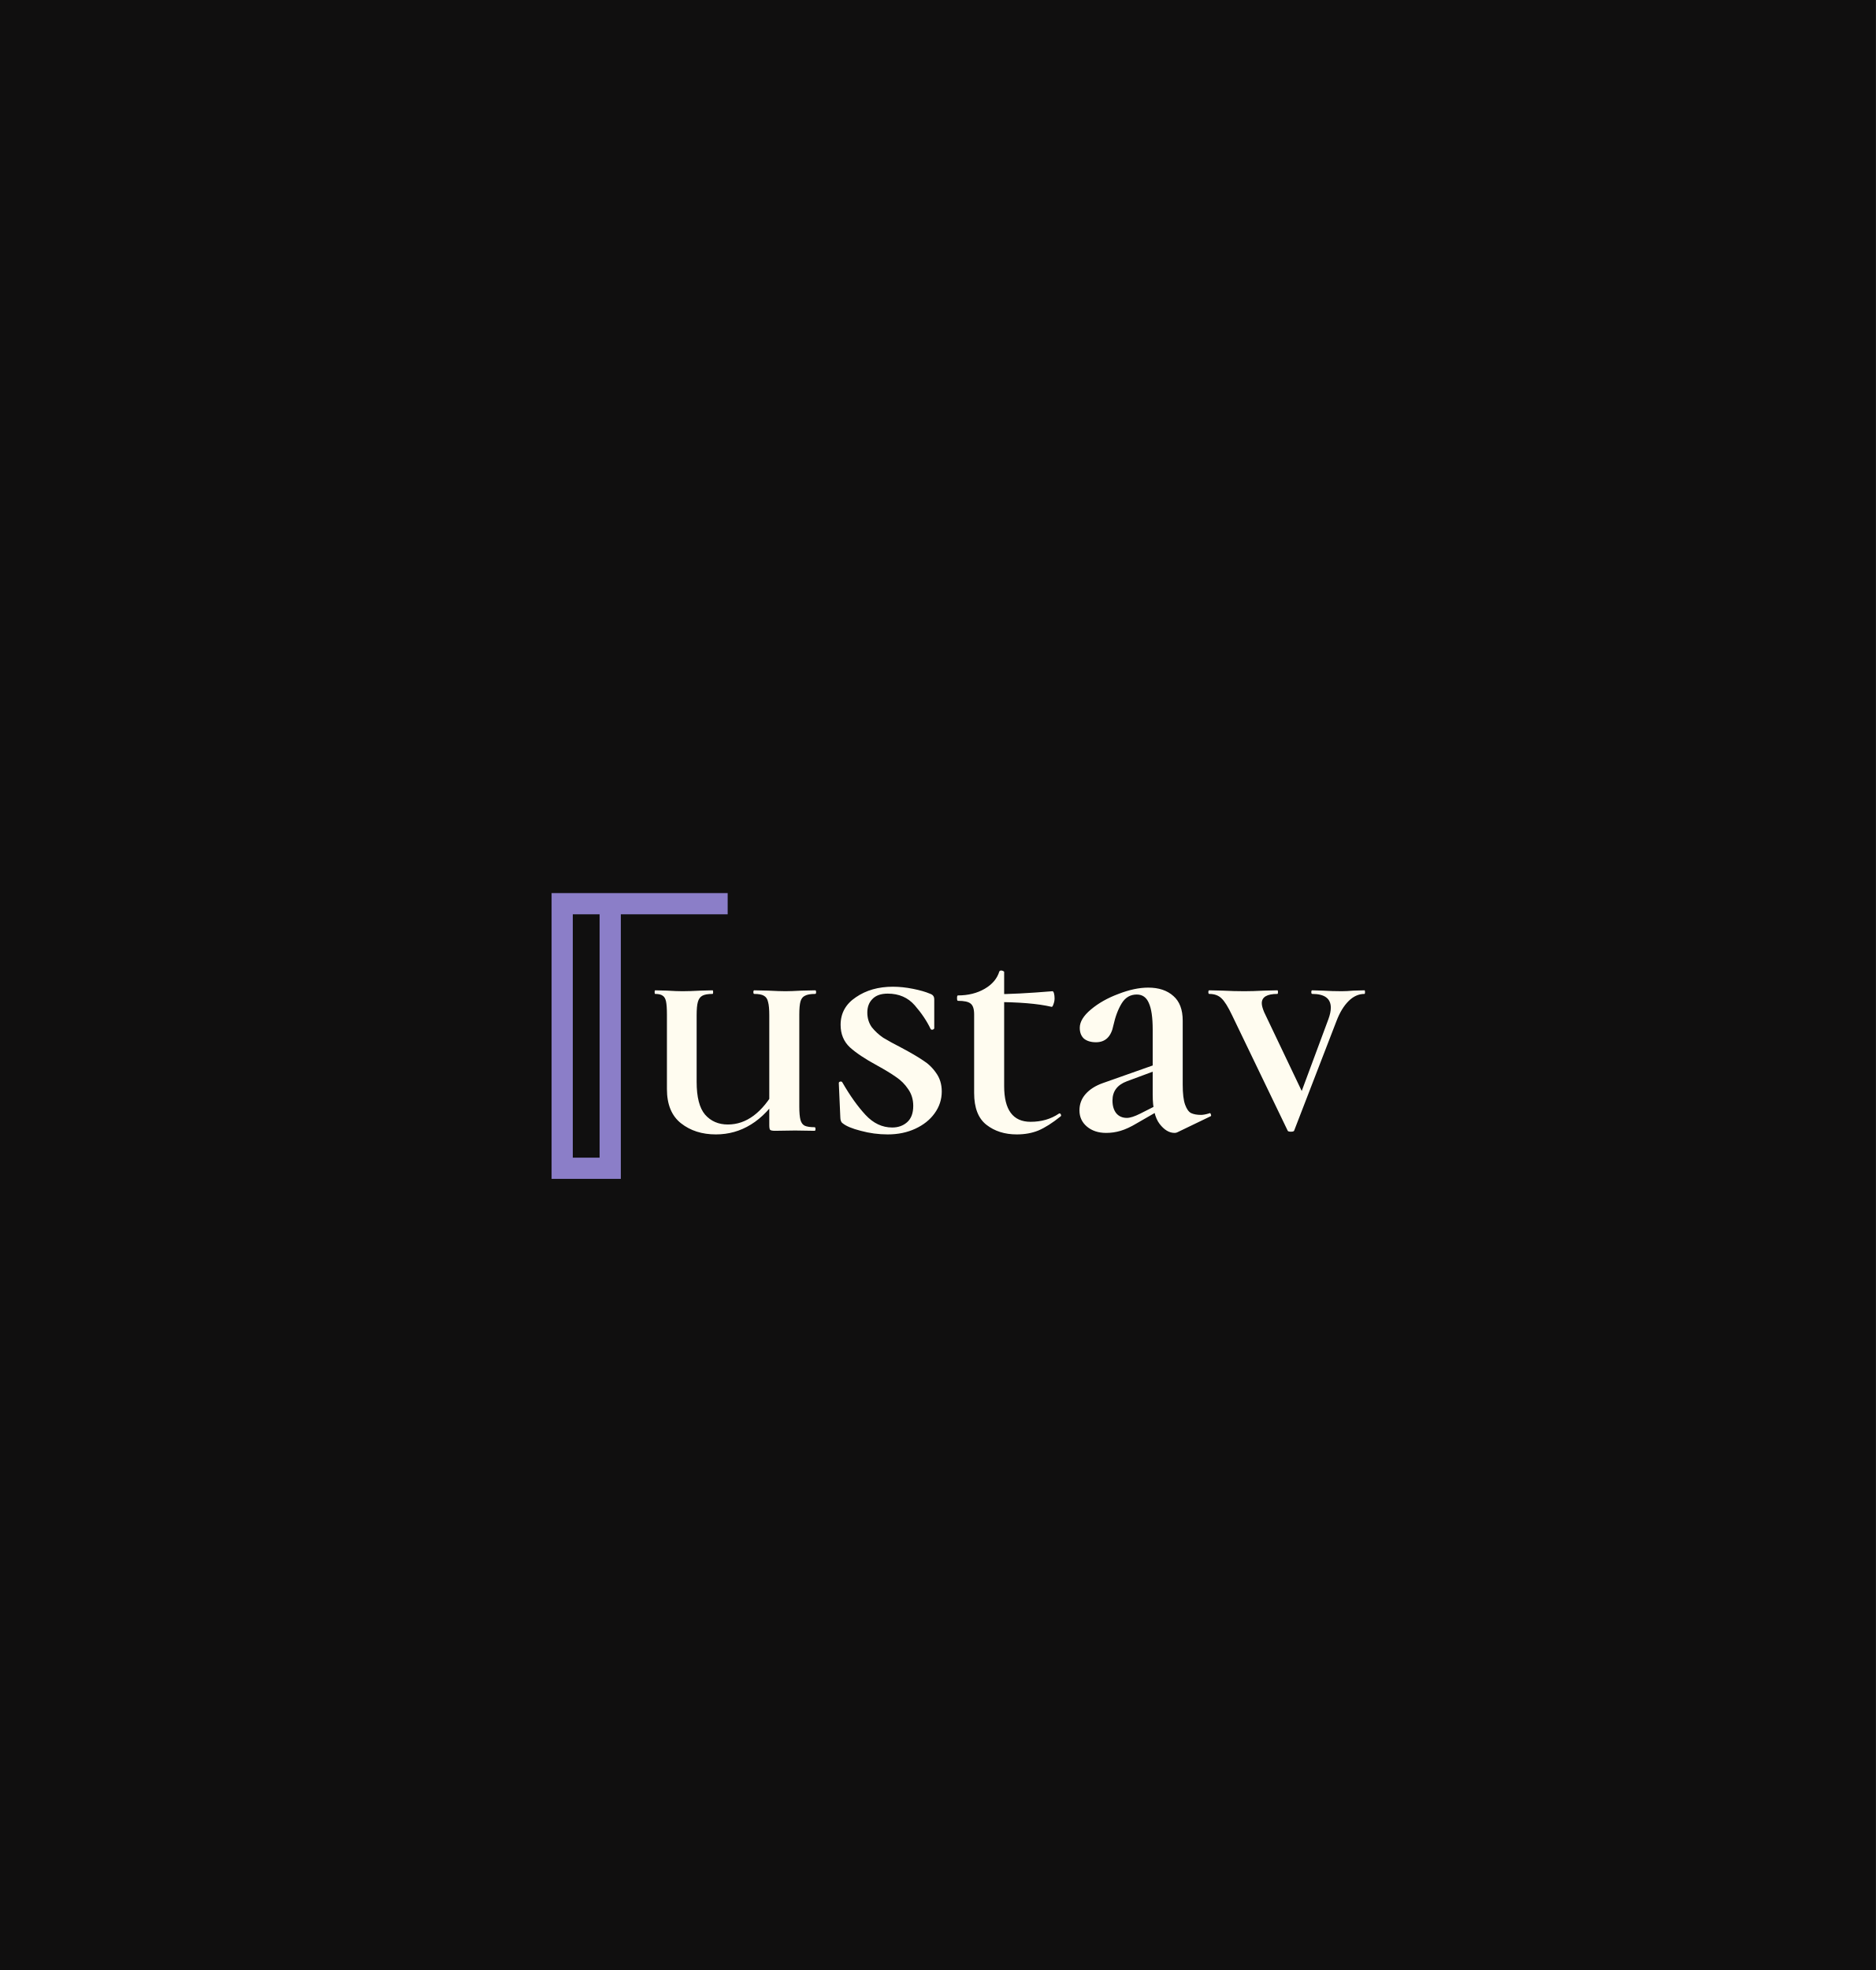
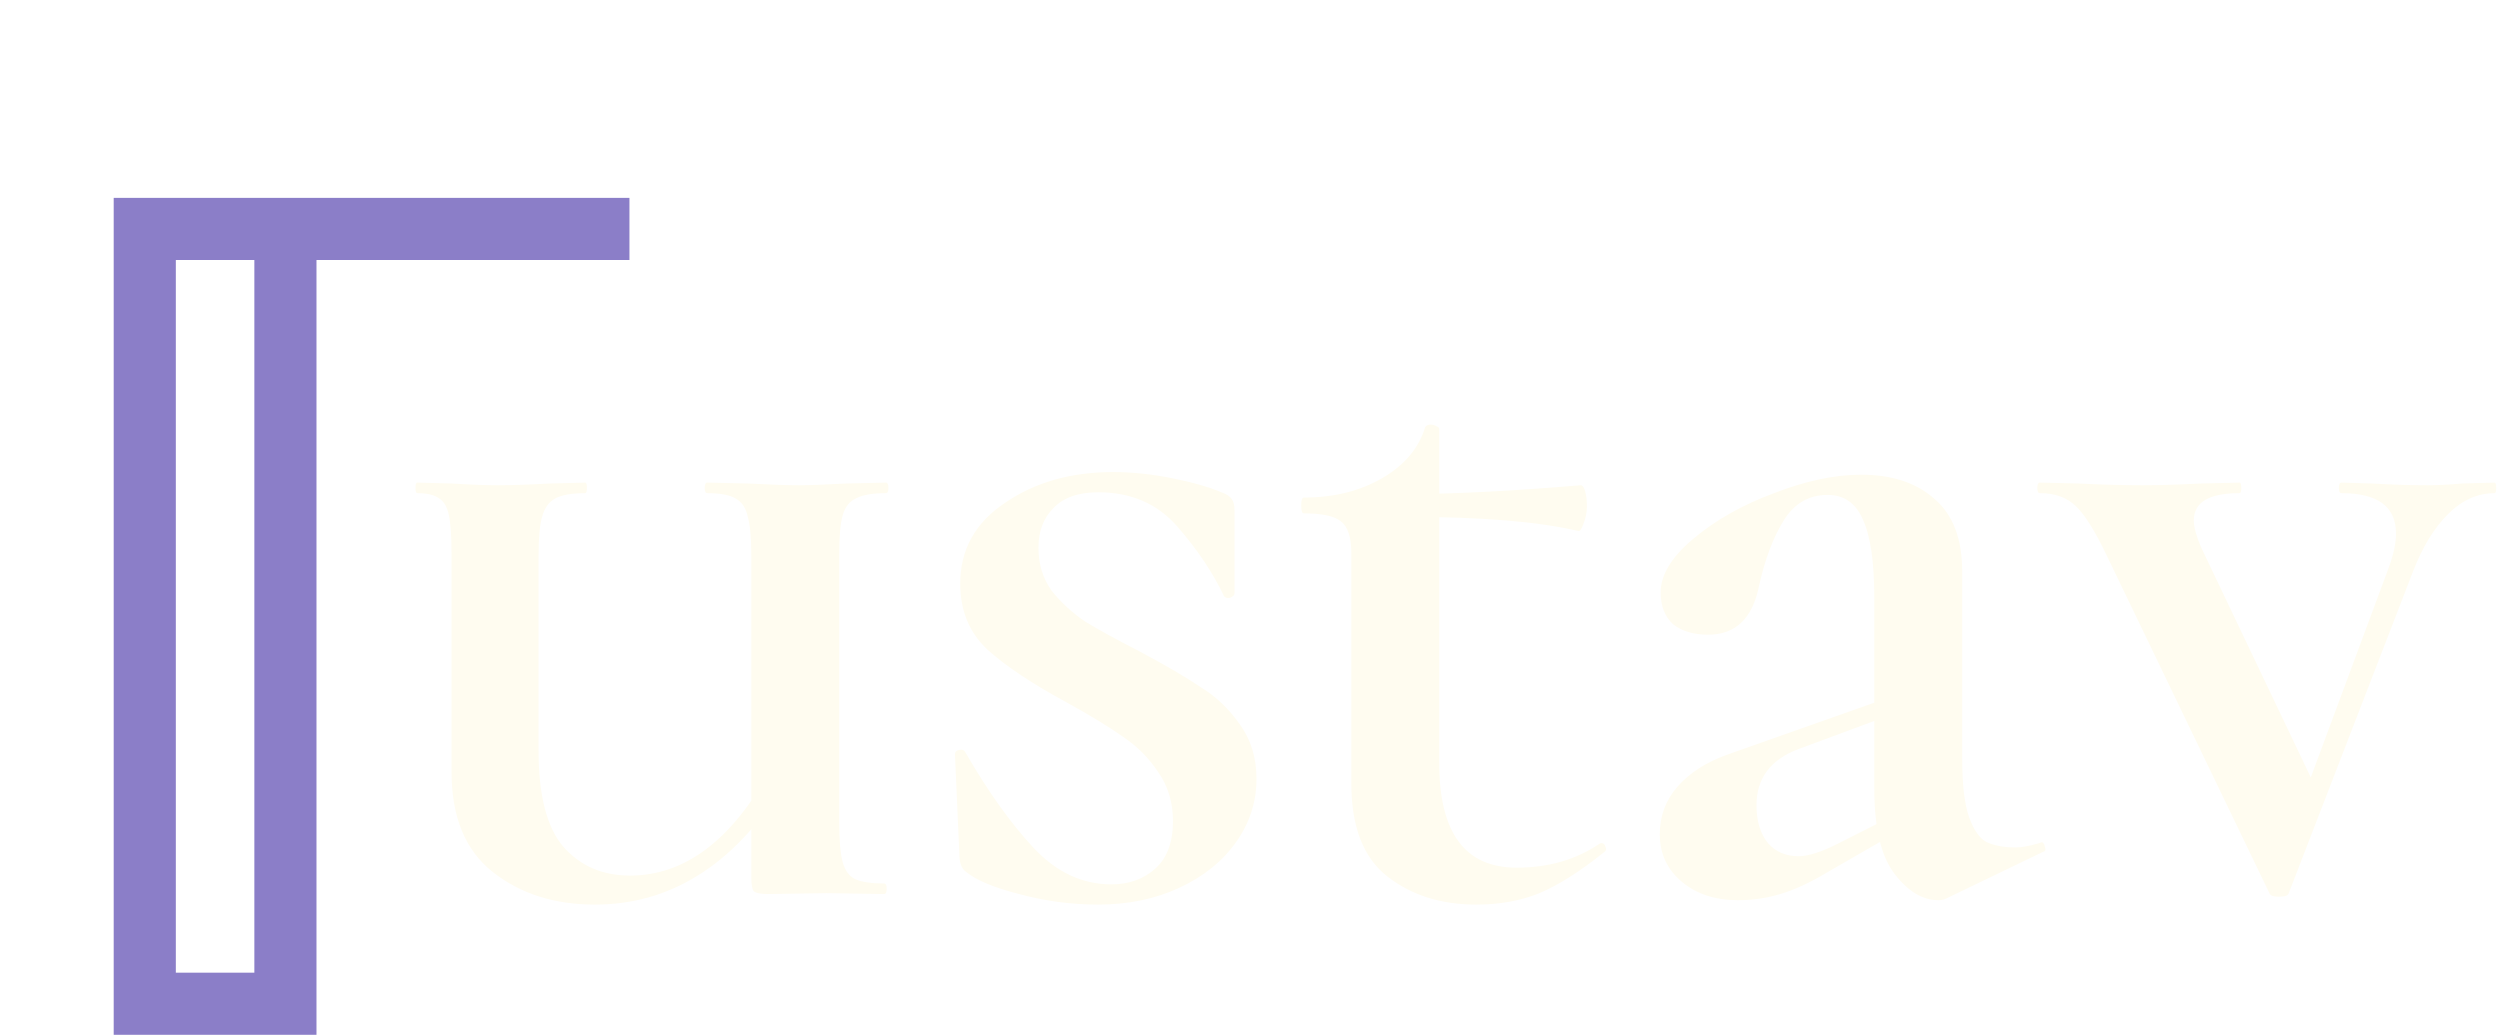
- <svg xmlns="http://www.w3.org/2000/svg" width="600" height="630" viewBox="0 0 600 630" fill="none">
-   <rect width="600" height="630" fill="#100F0F" />
-   <path d="M246.043 324.669C246.043 322.749 245.915 321.341 245.659 320.445C245.467 319.485 245.019 318.813 244.315 318.429C243.675 318.045 242.651 317.853 241.243 317.853C241.051 317.853 240.955 317.661 240.955 317.277C240.955 316.893 241.051 316.701 241.243 316.701L245.659 316.797C248.091 316.925 249.947 316.989 251.227 316.989C252.379 316.989 254.107 316.925 256.411 316.797L260.731 316.701C260.923 316.701 261.019 316.893 261.019 317.277C261.019 317.661 260.923 317.853 260.731 317.853C259.259 317.853 258.171 318.045 257.467 318.429C256.763 318.749 256.283 319.357 256.027 320.253C255.771 321.149 255.643 322.557 255.643 324.477V353.853C255.643 355.773 255.771 357.213 256.027 358.173C256.283 359.069 256.731 359.677 257.371 359.997C258.075 360.317 259.131 360.477 260.539 360.477C260.731 360.477 260.827 360.669 260.827 361.053C260.827 361.437 260.731 361.629 260.539 361.629L254.299 361.533L247.867 361.629C247.099 361.629 246.587 361.533 246.331 361.341C246.139 361.149 246.043 360.637 246.043 359.805V324.669ZM249.691 349.629C246.811 354.173 243.643 357.501 240.187 359.613C236.795 361.725 233.051 362.781 228.955 362.781C224.539 362.781 220.827 361.597 217.819 359.229C214.811 356.861 213.307 353.213 213.307 348.285V324.477C213.307 322.557 213.211 321.149 213.019 320.253C212.827 319.357 212.475 318.749 211.963 318.429C211.451 318.045 210.651 317.853 209.563 317.853C209.435 317.853 209.371 317.661 209.371 317.277C209.371 316.893 209.435 316.701 209.563 316.701L213.307 316.797C215.355 316.925 217.019 316.989 218.299 316.989C219.835 316.989 221.755 316.925 224.059 316.797L227.899 316.701C228.027 316.701 228.091 316.893 228.091 317.277C228.091 317.661 228.027 317.853 227.899 317.853C226.427 317.853 225.339 318.045 224.635 318.429C223.931 318.813 223.451 319.485 223.195 320.445C222.939 321.341 222.811 322.749 222.811 324.669V345.981C222.811 350.845 223.707 354.333 225.499 356.445C227.355 358.557 229.787 359.613 232.795 359.613C238.747 359.613 243.835 355.805 248.059 348.189L249.691 349.629ZM277.4 323.805C277.4 325.597 277.88 327.165 278.84 328.509C279.864 329.789 281.08 330.909 282.488 331.869C283.96 332.765 285.944 333.853 288.44 335.133C291.32 336.669 293.56 337.981 295.16 339.069C296.824 340.093 298.232 341.437 299.384 343.101C300.6 344.765 301.208 346.749 301.208 349.053C301.208 351.613 300.44 353.949 298.904 356.061C297.432 358.109 295.384 359.741 292.76 360.957C290.136 362.173 287.192 362.781 283.928 362.781C280.984 362.781 278.104 362.397 275.288 361.629C272.536 360.925 270.616 360.125 269.528 359.229C269.016 358.909 268.76 358.237 268.76 357.213L268.28 346.365C268.28 346.109 268.44 345.949 268.76 345.885C269.08 345.821 269.304 345.917 269.432 346.173C271.864 350.397 274.328 353.853 276.824 356.541C279.32 359.229 282.168 360.573 285.368 360.573C287.288 360.573 288.888 359.997 290.168 358.845C291.448 357.693 292.088 355.965 292.088 353.661C292.088 351.613 291.544 349.821 290.456 348.285C289.432 346.749 288.152 345.469 286.616 344.445C285.08 343.357 283.032 342.109 280.472 340.701C276.696 338.653 273.816 336.733 271.832 334.941C269.848 333.085 268.856 330.685 268.856 327.741C268.856 324.029 270.488 321.085 273.752 318.909C277.016 316.669 280.952 315.549 285.56 315.549C287.608 315.549 289.752 315.773 291.992 316.221C294.232 316.669 296.024 317.181 297.368 317.757C297.944 317.949 298.328 318.205 298.52 318.525C298.712 318.781 298.808 319.165 298.808 319.677V328.797C298.808 328.989 298.648 329.149 298.328 329.277C298.008 329.341 297.784 329.277 297.656 329.085C296.44 326.525 294.744 323.997 292.568 321.501C290.392 319.005 287.512 317.757 283.928 317.757C281.752 317.757 280.12 318.333 279.032 319.485C277.944 320.573 277.4 322.013 277.4 323.805ZM325.196 362.781C321.356 362.781 318.124 361.757 315.5 359.709C312.876 357.661 311.564 354.269 311.564 349.533V324.381C311.564 322.653 311.18 321.501 310.412 320.925C309.708 320.349 308.364 320.061 306.38 320.061C306.188 320.061 306.092 319.773 306.092 319.197C306.092 318.621 306.188 318.333 306.38 318.333C309.644 318.333 312.492 317.629 314.924 316.221C317.356 314.813 318.924 312.957 319.628 310.653C319.756 310.461 319.948 310.365 320.204 310.365C320.46 310.365 320.684 310.429 320.876 310.557C321.068 310.621 321.164 310.717 321.164 310.845V347.325C321.164 354.941 323.98 358.749 329.612 358.749C333.068 358.749 336.076 357.885 338.636 356.157L338.828 356.061C339.084 356.061 339.244 356.189 339.308 356.445C339.436 356.701 339.404 356.893 339.212 357.021C336.588 359.133 334.22 360.637 332.108 361.533C330.06 362.365 327.756 362.781 325.196 362.781ZM336.332 321.981C331.98 320.957 325.804 320.445 317.804 320.445V317.949C322.668 317.949 328.94 317.629 336.62 316.989C336.812 316.989 336.972 317.213 337.1 317.661C337.228 318.109 337.292 318.653 337.292 319.293C337.292 319.933 337.164 320.573 336.908 321.213C336.716 321.789 336.524 322.045 336.332 321.981ZM376.545 362.109C376.289 362.237 376.001 362.301 375.681 362.301C373.953 362.301 372.353 361.341 370.881 359.421C369.409 357.501 368.673 354.397 368.673 350.109V329.277C368.673 325.373 368.257 322.525 367.425 320.733C366.657 318.941 365.377 318.045 363.585 318.045C361.537 318.045 359.937 318.973 358.785 320.829C357.633 322.685 356.737 325.053 356.097 327.933C355.393 331.517 353.537 333.309 350.529 333.309C348.929 333.309 347.649 332.925 346.689 332.157C345.793 331.325 345.345 330.173 345.345 328.701C345.345 326.781 346.529 324.829 348.897 322.845C351.329 320.797 354.273 319.133 357.729 317.853C361.185 316.509 364.353 315.837 367.233 315.837C370.625 315.837 373.313 316.733 375.297 318.525C377.281 320.253 378.273 322.877 378.273 326.397V346.845C378.273 349.725 378.529 351.869 379.041 353.277C379.553 354.685 380.193 355.581 380.961 355.965C381.793 356.349 382.849 356.541 384.129 356.541C384.769 356.541 385.633 356.381 386.721 356.061L386.913 355.965C387.105 355.965 387.233 356.125 387.297 356.445C387.425 356.765 387.361 356.957 387.105 357.021L376.545 362.109ZM353.793 362.301C351.297 362.301 349.249 361.629 347.649 360.285C346.049 358.941 345.249 357.213 345.249 355.101C345.249 353.117 345.889 351.389 347.169 349.917C348.513 348.381 350.369 347.197 352.737 346.365L372.033 339.549L372.321 341.373L360.417 345.789C357.345 346.941 355.809 348.989 355.809 351.933C355.809 353.661 356.225 355.037 357.057 356.061C357.889 357.021 359.009 357.501 360.417 357.501C361.441 357.501 362.849 357.053 364.641 356.157L372.993 351.933L373.089 353.757L363.585 359.229C361.665 360.381 359.937 361.181 358.401 361.629C356.929 362.077 355.393 362.301 353.793 362.301ZM436.395 316.701C436.523 316.701 436.587 316.893 436.587 317.277C436.587 317.661 436.523 317.853 436.395 317.853C434.539 317.853 432.843 318.621 431.307 320.157C429.771 321.693 428.491 323.805 427.467 326.493L413.931 361.533C413.867 361.789 413.515 361.917 412.875 361.917C412.235 361.917 411.883 361.789 411.819 361.533L394.059 324.669C392.779 321.981 391.659 320.189 390.699 319.293C389.739 318.333 388.427 317.853 386.763 317.853C386.571 317.853 386.475 317.661 386.475 317.277C386.475 316.893 386.571 316.701 386.763 316.701L390.987 316.797C393.419 316.925 395.755 316.989 397.995 316.989C399.787 316.989 401.899 316.925 404.331 316.797L408.555 316.701C408.683 316.701 408.747 316.893 408.747 317.277C408.747 317.661 408.683 317.853 408.555 317.853C405.227 317.853 403.563 318.845 403.563 320.829C403.563 321.533 403.819 322.493 404.331 323.709L417.099 350.493L412.107 360.285L424.875 325.917C425.387 324.509 425.643 323.293 425.643 322.269C425.643 319.325 423.659 317.853 419.691 317.853C419.499 317.853 419.403 317.661 419.403 317.277C419.403 316.893 419.499 316.701 419.691 316.701L423.051 316.797C425.099 316.925 427.115 316.989 429.099 316.989C430.187 316.989 431.435 316.925 432.843 316.797L436.395 316.701Z" fill="#FFFCF0" />
-   <path d="M176.416 377V285.608H232.736V292.392H198.56V377H176.416ZM183.2 370.216H191.776V292.392H183.2V370.216Z" fill="#8B7EC8" />
+ <svg xmlns="http://www.w3.org/2000/svg" width="273" height="113" viewBox="0 0 273 113" fill="none">
+   <path d="M82.043 60.669C82.043 58.749 81.915 57.341 81.659 56.445C81.467 55.485 81.019 54.813 80.315 54.429C79.675 54.045 78.651 53.853 77.243 53.853C77.051 53.853 76.955 53.661 76.955 53.277C76.955 52.893 77.051 52.701 77.243 52.701L81.659 52.797C84.091 52.925 85.947 52.989 87.227 52.989C88.379 52.989 90.107 52.925 92.411 52.797L96.731 52.701C96.923 52.701 97.019 52.893 97.019 53.277C97.019 53.661 96.923 53.853 96.731 53.853C95.259 53.853 94.171 54.045 93.467 54.429C92.763 54.749 92.283 55.357 92.027 56.253C91.771 57.149 91.643 58.557 91.643 60.477V89.853C91.643 91.773 91.771 93.213 92.027 94.173C92.283 95.069 92.731 95.677 93.371 95.997C94.075 96.317 95.131 96.477 96.539 96.477C96.731 96.477 96.827 96.669 96.827 97.053C96.827 97.437 96.731 97.629 96.539 97.629L90.299 97.533L83.867 97.629C83.099 97.629 82.587 97.533 82.331 97.341C82.139 97.149 82.043 96.637 82.043 95.805V60.669ZM85.691 85.629C82.811 90.173 79.643 93.501 76.187 95.613C72.795 97.725 69.051 98.781 64.955 98.781C60.539 98.781 56.827 97.597 53.819 95.229C50.811 92.861 49.307 89.213 49.307 84.285V60.477C49.307 58.557 49.211 57.149 49.019 56.253C48.827 55.357 48.475 54.749 47.963 54.429C47.451 54.045 46.651 53.853 45.563 53.853C45.435 53.853 45.371 53.661 45.371 53.277C45.371 52.893 45.435 52.701 45.563 52.701L49.307 52.797C51.355 52.925 53.019 52.989 54.299 52.989C55.835 52.989 57.755 52.925 60.059 52.797L63.899 52.701C64.027 52.701 64.091 52.893 64.091 53.277C64.091 53.661 64.027 53.853 63.899 53.853C62.427 53.853 61.339 54.045 60.635 54.429C59.931 54.813 59.451 55.485 59.195 56.445C58.939 57.341 58.811 58.749 58.811 60.669V81.981C58.811 86.845 59.707 90.333 61.499 92.445C63.355 94.557 65.787 95.613 68.795 95.613C74.747 95.613 79.835 91.805 84.059 84.189L85.691 85.629ZM113.4 59.805C113.4 61.597 113.88 63.165 114.84 64.509C115.864 65.789 117.08 66.909 118.488 67.869C119.96 68.765 121.944 69.853 124.44 71.133C127.32 72.669 129.56 73.981 131.16 75.069C132.824 76.093 134.232 77.437 135.384 79.101C136.6 80.765 137.208 82.749 137.208 85.053C137.208 87.613 136.44 89.949 134.904 92.061C133.432 94.109 131.384 95.741 128.76 96.957C126.136 98.173 123.192 98.781 119.928 98.781C116.984 98.781 114.104 98.397 111.288 97.629C108.536 96.925 106.616 96.125 105.528 95.229C105.016 94.909 104.76 94.237 104.76 93.213L104.28 82.365C104.28 82.109 104.44 81.949 104.76 81.885C105.08 81.821 105.304 81.917 105.432 82.173C107.864 86.397 110.328 89.853 112.824 92.541C115.32 95.229 118.168 96.573 121.368 96.573C123.288 96.573 124.888 95.997 126.168 94.845C127.448 93.693 128.088 91.965 128.088 89.661C128.088 87.613 127.544 85.821 126.456 84.285C125.432 82.749 124.152 81.469 122.616 80.445C121.08 79.357 119.032 78.109 116.472 76.701C112.696 74.653 109.816 72.733 107.832 70.941C105.848 69.085 104.856 66.685 104.856 63.741C104.856 60.029 106.488 57.085 109.752 54.909C113.016 52.669 116.952 51.549 121.56 51.549C123.608 51.549 125.752 51.773 127.992 52.221C130.232 52.669 132.024 53.181 133.368 53.757C133.944 53.949 134.328 54.205 134.52 54.525C134.712 54.781 134.808 55.165 134.808 55.677V64.797C134.808 64.989 134.648 65.149 134.328 65.277C134.008 65.341 133.784 65.277 133.656 65.085C132.44 62.525 130.744 59.997 128.568 57.501C126.392 55.005 123.512 53.757 119.928 53.757C117.752 53.757 116.12 54.333 115.032 55.485C113.944 56.573 113.4 58.013 113.4 59.805ZM161.196 98.781C157.356 98.781 154.124 97.757 151.5 95.709C148.876 93.661 147.564 90.269 147.564 85.533V60.381C147.564 58.653 147.18 57.501 146.412 56.925C145.708 56.349 144.364 56.061 142.38 56.061C142.188 56.061 142.092 55.773 142.092 55.197C142.092 54.621 142.188 54.333 142.38 54.333C145.644 54.333 148.492 53.629 150.924 52.221C153.356 50.813 154.924 48.957 155.628 46.653C155.756 46.461 155.948 46.365 156.204 46.365C156.46 46.365 156.684 46.429 156.876 46.557C157.068 46.621 157.164 46.717 157.164 46.845V83.325C157.164 90.941 159.98 94.749 165.612 94.749C169.068 94.749 172.076 93.885 174.636 92.157L174.828 92.061C175.084 92.061 175.244 92.189 175.308 92.445C175.436 92.701 175.404 92.893 175.212 93.021C172.588 95.133 170.22 96.637 168.108 97.533C166.06 98.365 163.756 98.781 161.196 98.781ZM172.332 57.981C167.98 56.957 161.804 56.445 153.804 56.445V53.949C158.668 53.949 164.94 53.629 172.62 52.989C172.812 52.989 172.972 53.213 173.1 53.661C173.228 54.109 173.292 54.653 173.292 55.293C173.292 55.933 173.164 56.573 172.908 57.213C172.716 57.789 172.524 58.045 172.332 57.981ZM212.545 98.109C212.289 98.237 212.001 98.301 211.681 98.301C209.953 98.301 208.353 97.341 206.881 95.421C205.409 93.501 204.673 90.397 204.673 86.109V65.277C204.673 61.373 204.257 58.525 203.425 56.733C202.657 54.941 201.377 54.045 199.585 54.045C197.537 54.045 195.937 54.973 194.785 56.829C193.633 58.685 192.737 61.053 192.097 63.933C191.393 67.517 189.537 69.309 186.529 69.309C184.929 69.309 183.649 68.925 182.689 68.157C181.793 67.325 181.345 66.173 181.345 64.701C181.345 62.781 182.529 60.829 184.897 58.845C187.329 56.797 190.273 55.133 193.729 53.853C197.185 52.509 200.353 51.837 203.233 51.837C206.625 51.837 209.313 52.733 211.297 54.525C213.281 56.253 214.273 58.877 214.273 62.397V82.845C214.273 85.725 214.529 87.869 215.041 89.277C215.553 90.685 216.193 91.581 216.961 91.965C217.793 92.349 218.849 92.541 220.129 92.541C220.769 92.541 221.633 92.381 222.721 92.061L222.913 91.965C223.105 91.965 223.233 92.125 223.297 92.445C223.425 92.765 223.361 92.957 223.105 93.021L212.545 98.109ZM189.793 98.301C187.297 98.301 185.249 97.629 183.649 96.285C182.049 94.941 181.249 93.213 181.249 91.101C181.249 89.117 181.889 87.389 183.169 85.917C184.513 84.381 186.369 83.197 188.737 82.365L208.033 75.549L208.321 77.373L196.417 81.789C193.345 82.941 191.809 84.989 191.809 87.933C191.809 89.661 192.225 91.037 193.057 92.061C193.889 93.021 195.009 93.501 196.417 93.501C197.441 93.501 198.849 93.053 200.641 92.157L208.993 87.933L209.089 89.757L199.585 95.229C197.665 96.381 195.937 97.181 194.401 97.629C192.929 98.077 191.393 98.301 189.793 98.301ZM272.395 52.701C272.523 52.701 272.587 52.893 272.587 53.277C272.587 53.661 272.523 53.853 272.395 53.853C270.539 53.853 268.843 54.621 267.307 56.157C265.771 57.693 264.491 59.805 263.467 62.493L249.931 97.533C249.867 97.789 249.515 97.917 248.875 97.917C248.235 97.917 247.883 97.789 247.819 97.533L230.059 60.669C228.779 57.981 227.659 56.189 226.699 55.293C225.739 54.333 224.427 53.853 222.763 53.853C222.571 53.853 222.475 53.661 222.475 53.277C222.475 52.893 222.571 52.701 222.763 52.701L226.987 52.797C229.419 52.925 231.755 52.989 233.995 52.989C235.787 52.989 237.899 52.925 240.331 52.797L244.555 52.701C244.683 52.701 244.747 52.893 244.747 53.277C244.747 53.661 244.683 53.853 244.555 53.853C241.227 53.853 239.563 54.845 239.563 56.829C239.563 57.533 239.819 58.493 240.331 59.709L253.099 86.493L248.107 96.285L260.875 61.917C261.387 60.509 261.643 59.293 261.643 58.269C261.643 55.325 259.659 53.853 255.691 53.853C255.499 53.853 255.403 53.661 255.403 53.277C255.403 52.893 255.499 52.701 255.691 52.701L259.051 52.797C261.099 52.925 263.115 52.989 265.099 52.989C266.187 52.989 267.435 52.925 268.843 52.797L272.395 52.701Z" fill="#FFFCF0" />
+   <path d="M12.416 113V21.608H68.736V28.392H34.56V113H12.416ZM19.2 106.216H27.776V28.392H19.2V106.216Z" fill="#8B7EC8" />
</svg>
